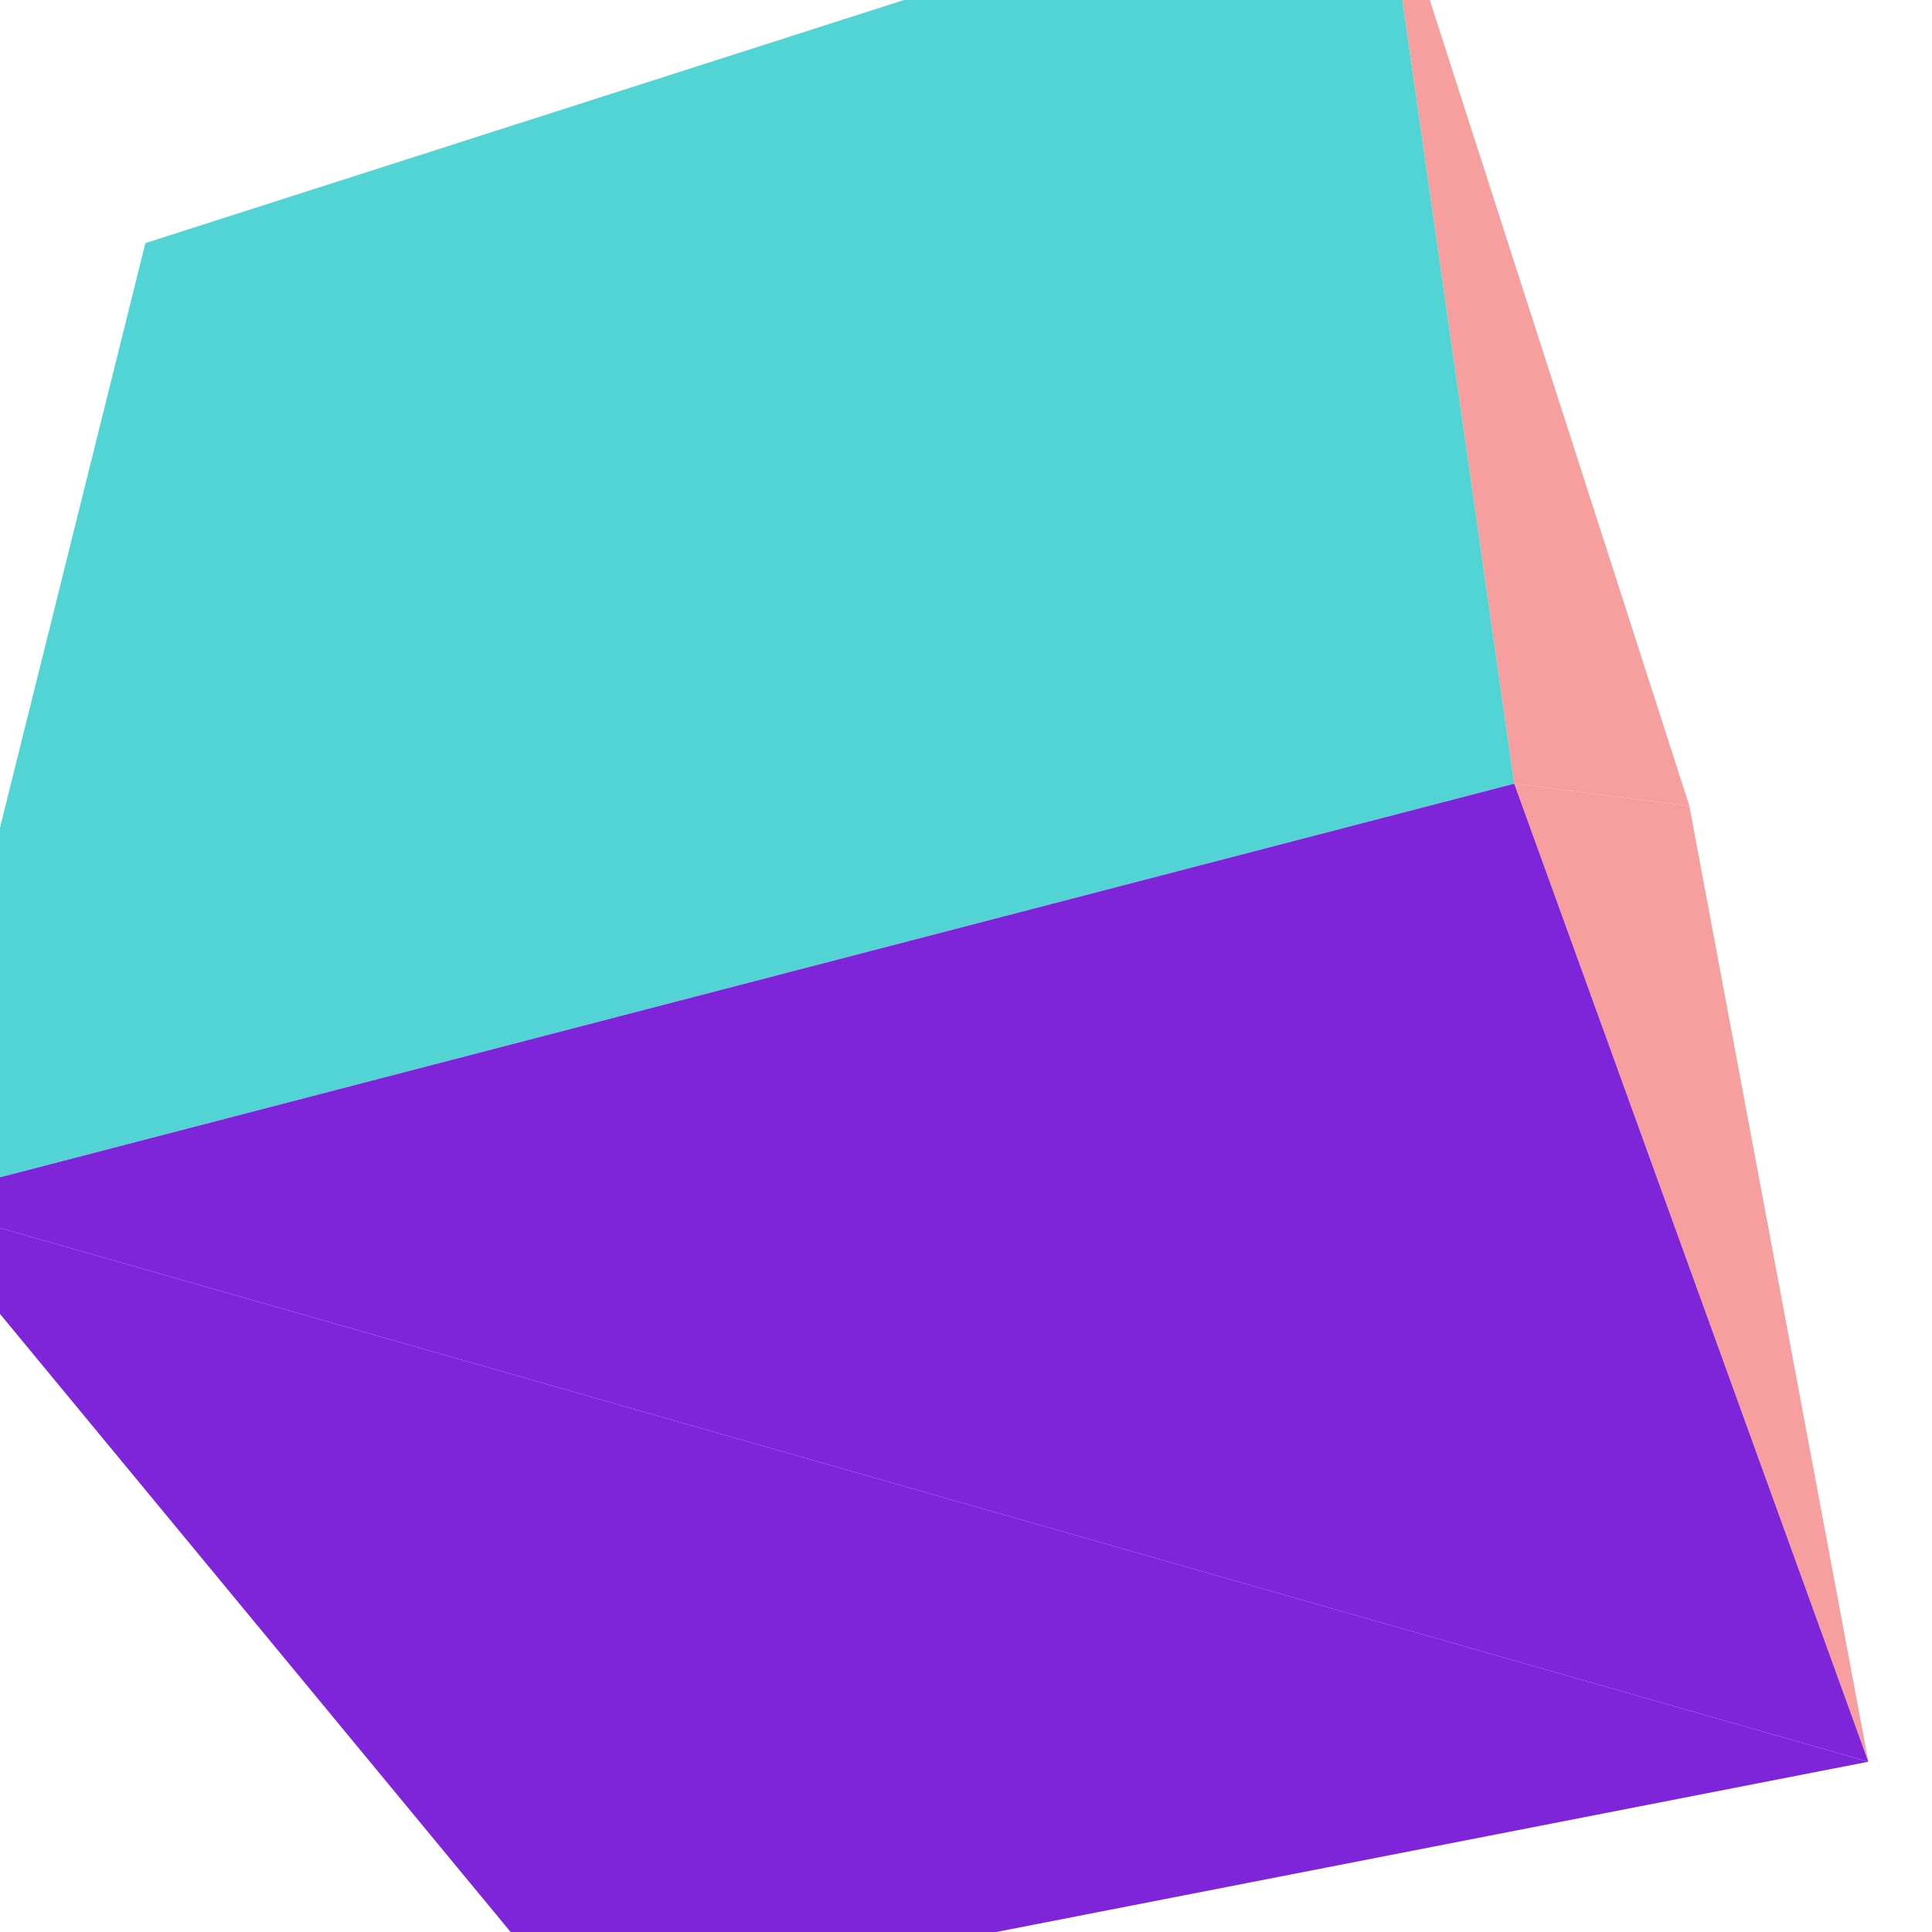
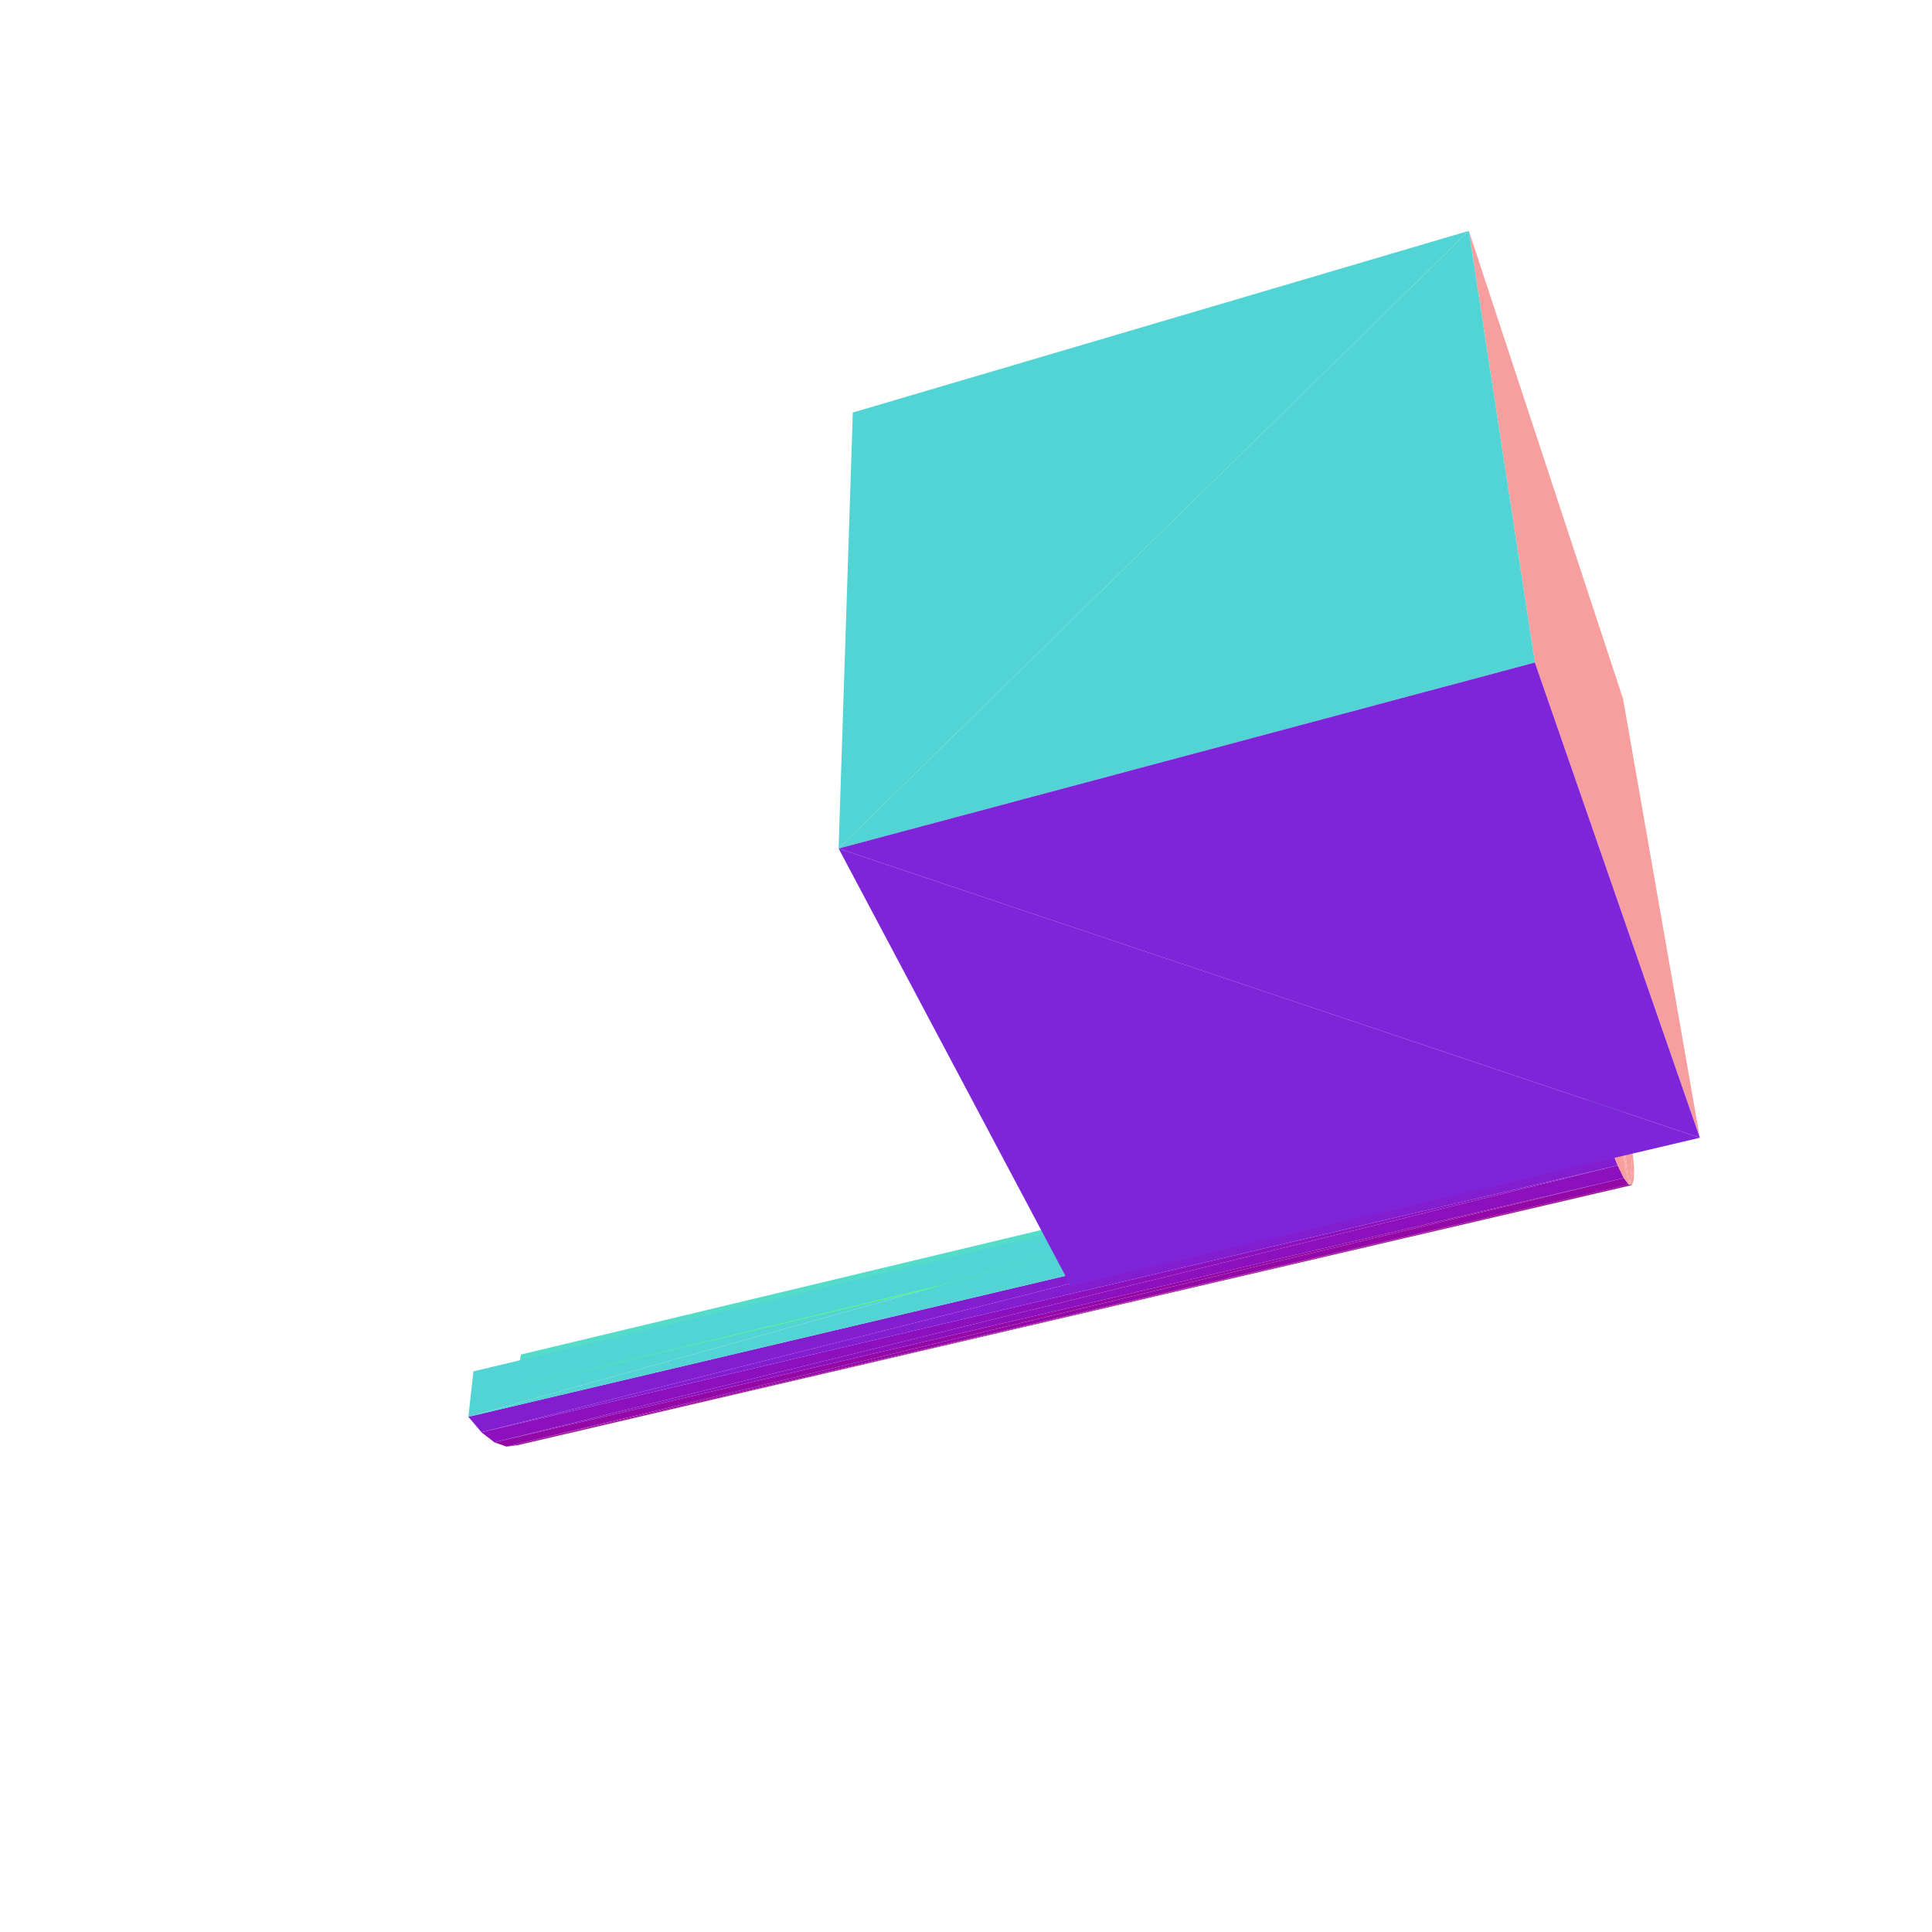
<svg xmlns="http://www.w3.org/2000/svg" viewBox="-250 -250 500 500" width="500" height="500">
-   <path d="M187.199,-41.446L107.288,-289.518L141.88,-47.184z" style="fill:rgb(247,158,158)" />
-   <path d="M233.523,205.936L-274.048,60.932L-100.398,271.128z" style="fill:rgb(127,37,217)" />
-   <path d="M187.199,-41.446L141.88,-47.184L233.523,205.936z" style="fill:rgb(247,158,158)" />
-   <path d="M141.88,-47.184L107.288,-289.518L-212.373,-187.085zM141.88,-47.184L-212.373,-187.085L-274.048,60.932z" style="fill:rgb(83,212,212)" />
-   <path d="M233.523,205.936L141.88,-47.184L-274.048,60.932z" style="fill:rgb(127,37,217)" />
+   <path d="M168.174,32.726L-115.178,100.548L-115.74,103.93z" style="fill:rgb(84,220,202)" />
+   <path d="M168.636,36.098L-115.74,103.93L-116.674,106.649z" style="fill:rgb(85,234,182)" />
+   <path d="M168.848,38.724L-116.674,106.649L-117.948,108.593z" style="fill:rgb(89,244,159)" />
+   <path d="M168.8,40.497L-117.948,108.593L-119.518,109.679z" style="fill:rgb(93,250,135)" />
+   <path d="M171.514,56.57L-118.889,124.383L-116.01,124z" style="fill:rgb(155,4,143)" />
+   <path d="M168.174,32.726L-115.74,103.93L168.636,36.098z" style="fill:rgb(84,220,202)" />
+   <path d="M170.255,54.87L-122.061,123.268L-118.889,124.383z" style="fill:rgb(148,8,167)" />
+   <path d="M168.636,36.098L-116.674,106.649L168.848,38.724z" style="fill:rgb(85,234,182)" />
+   <path d="M168.848,38.724L-117.948,108.593L168.8,40.497z" style="fill:rgb(89,244,159)" />
+   <path d="M168.653,51.608L-125.406,120.668L-122.061,123.268z" style="fill:rgb(140,16,189)" />
+   <path d="M164.948,35.018L-127.48,104.907L-128.788,116.662z" style="fill:rgb(83,212,212)" />
+   <path d="M168.8,40.497L-119.518,109.679L168.49,41.336z" style="fill:rgb(93,250,135)" />
+   <path d="M166.767,46.889L-128.788,116.662L-125.406,120.668z" style="fill:rgb(131,29,208)" />
+   <path d="M171.514,56.57L-116.01,124L172.389,56.676z" style="fill:rgb(155,4,143)" />
+   <path d="M171.847,56.611L172.535,48.03L171.781,42.616zM171.847,56.611L171.781,42.616L168.174,32.726z" style="fill:rgb(247,158,158)" />
+   <path d="M170.255,54.87L-118.889,124.383L171.514,56.57z" style="fill:rgb(148,8,167)" />
+   <path d="M171.847,56.611L172.9,52.292L172.535,48.03zM171.847,56.611L168.174,32.726L168.636,36.098z" style="fill:rgb(247,158,158)" />
+   <path d="M168.653,51.608L-122.061,123.268L170.255,54.87z" style="fill:rgb(140,16,189)" />
+   <path d="M171.847,56.611L172.853,55.22L172.9,52.292zM171.641,56.586L168.636,36.098L168.848,38.724zM171.254,56.219L168.848,38.724L168.8,40.497zM171.847,56.611L172.389,56.676L172.853,55.22zM171.641,56.586L171.847,56.611L168.636,36.098z" style="fill:rgb(247,158,158)" />
+   <path d="M166.767,46.889L-125.406,120.668L168.653,51.608z" style="fill:rgb(131,29,208)" />
+   <path d="M164.948,35.018L-128.788,116.662L166.767,46.889z" style="fill:rgb(83,212,212)" />
+   <path d="M171.254,56.219L171.641,56.586L168.848,38.724zM170.688,55.455L168.8,40.497L168.49,41.336zM170.688,55.455L171.254,56.219L168.8,40.497zM169.953,54.257L168.49,41.336L167.927,41.196zM171.254,56.219L171.514,56.57L171.641,56.586zM169.953,54.257L170.688,55.455L168.49,41.336zM169.031,52.379L167.927,41.196L167.128,40.069zM169.031,52.379L169.953,54.257L167.927,41.196zM169.953,54.257L170.255,54.87L170.688,55.455zM167.948,49.845L167.128,40.069L166.122,37.986zM167.948,49.845L169.031,52.379L167.128,40.069zM166.767,46.889L166.122,37.986L164.948,35.018zM166.767,46.889L167.948,49.845L166.122,37.986zM167.948,49.845L168.653,51.608L169.031,52.379zM170.044,-69.151L130.135,-190.257L147.221,-78.543zM170.044,-69.151L147.221,-78.543L189.918,44.45z" style="fill:rgb(247,158,158)" />
+   <path d="M-32.973,-30.416L130.135,-190.257L-29.292,-143.238z" style="fill:rgb(83,212,212)" />
+   <path d="M189.918,44.45L-32.973,-30.416L27.109,82.769z" style="fill:rgb(127,37,217)" />
+   <path d="M-32.973,-30.416L147.221,-78.543L130.135,-190.257z" style="fill:rgb(83,212,212)" />
+   <path d="M189.918,44.45L147.221,-78.543L-32.973,-30.416z" style="fill:rgb(127,37,217)" />
</svg>
